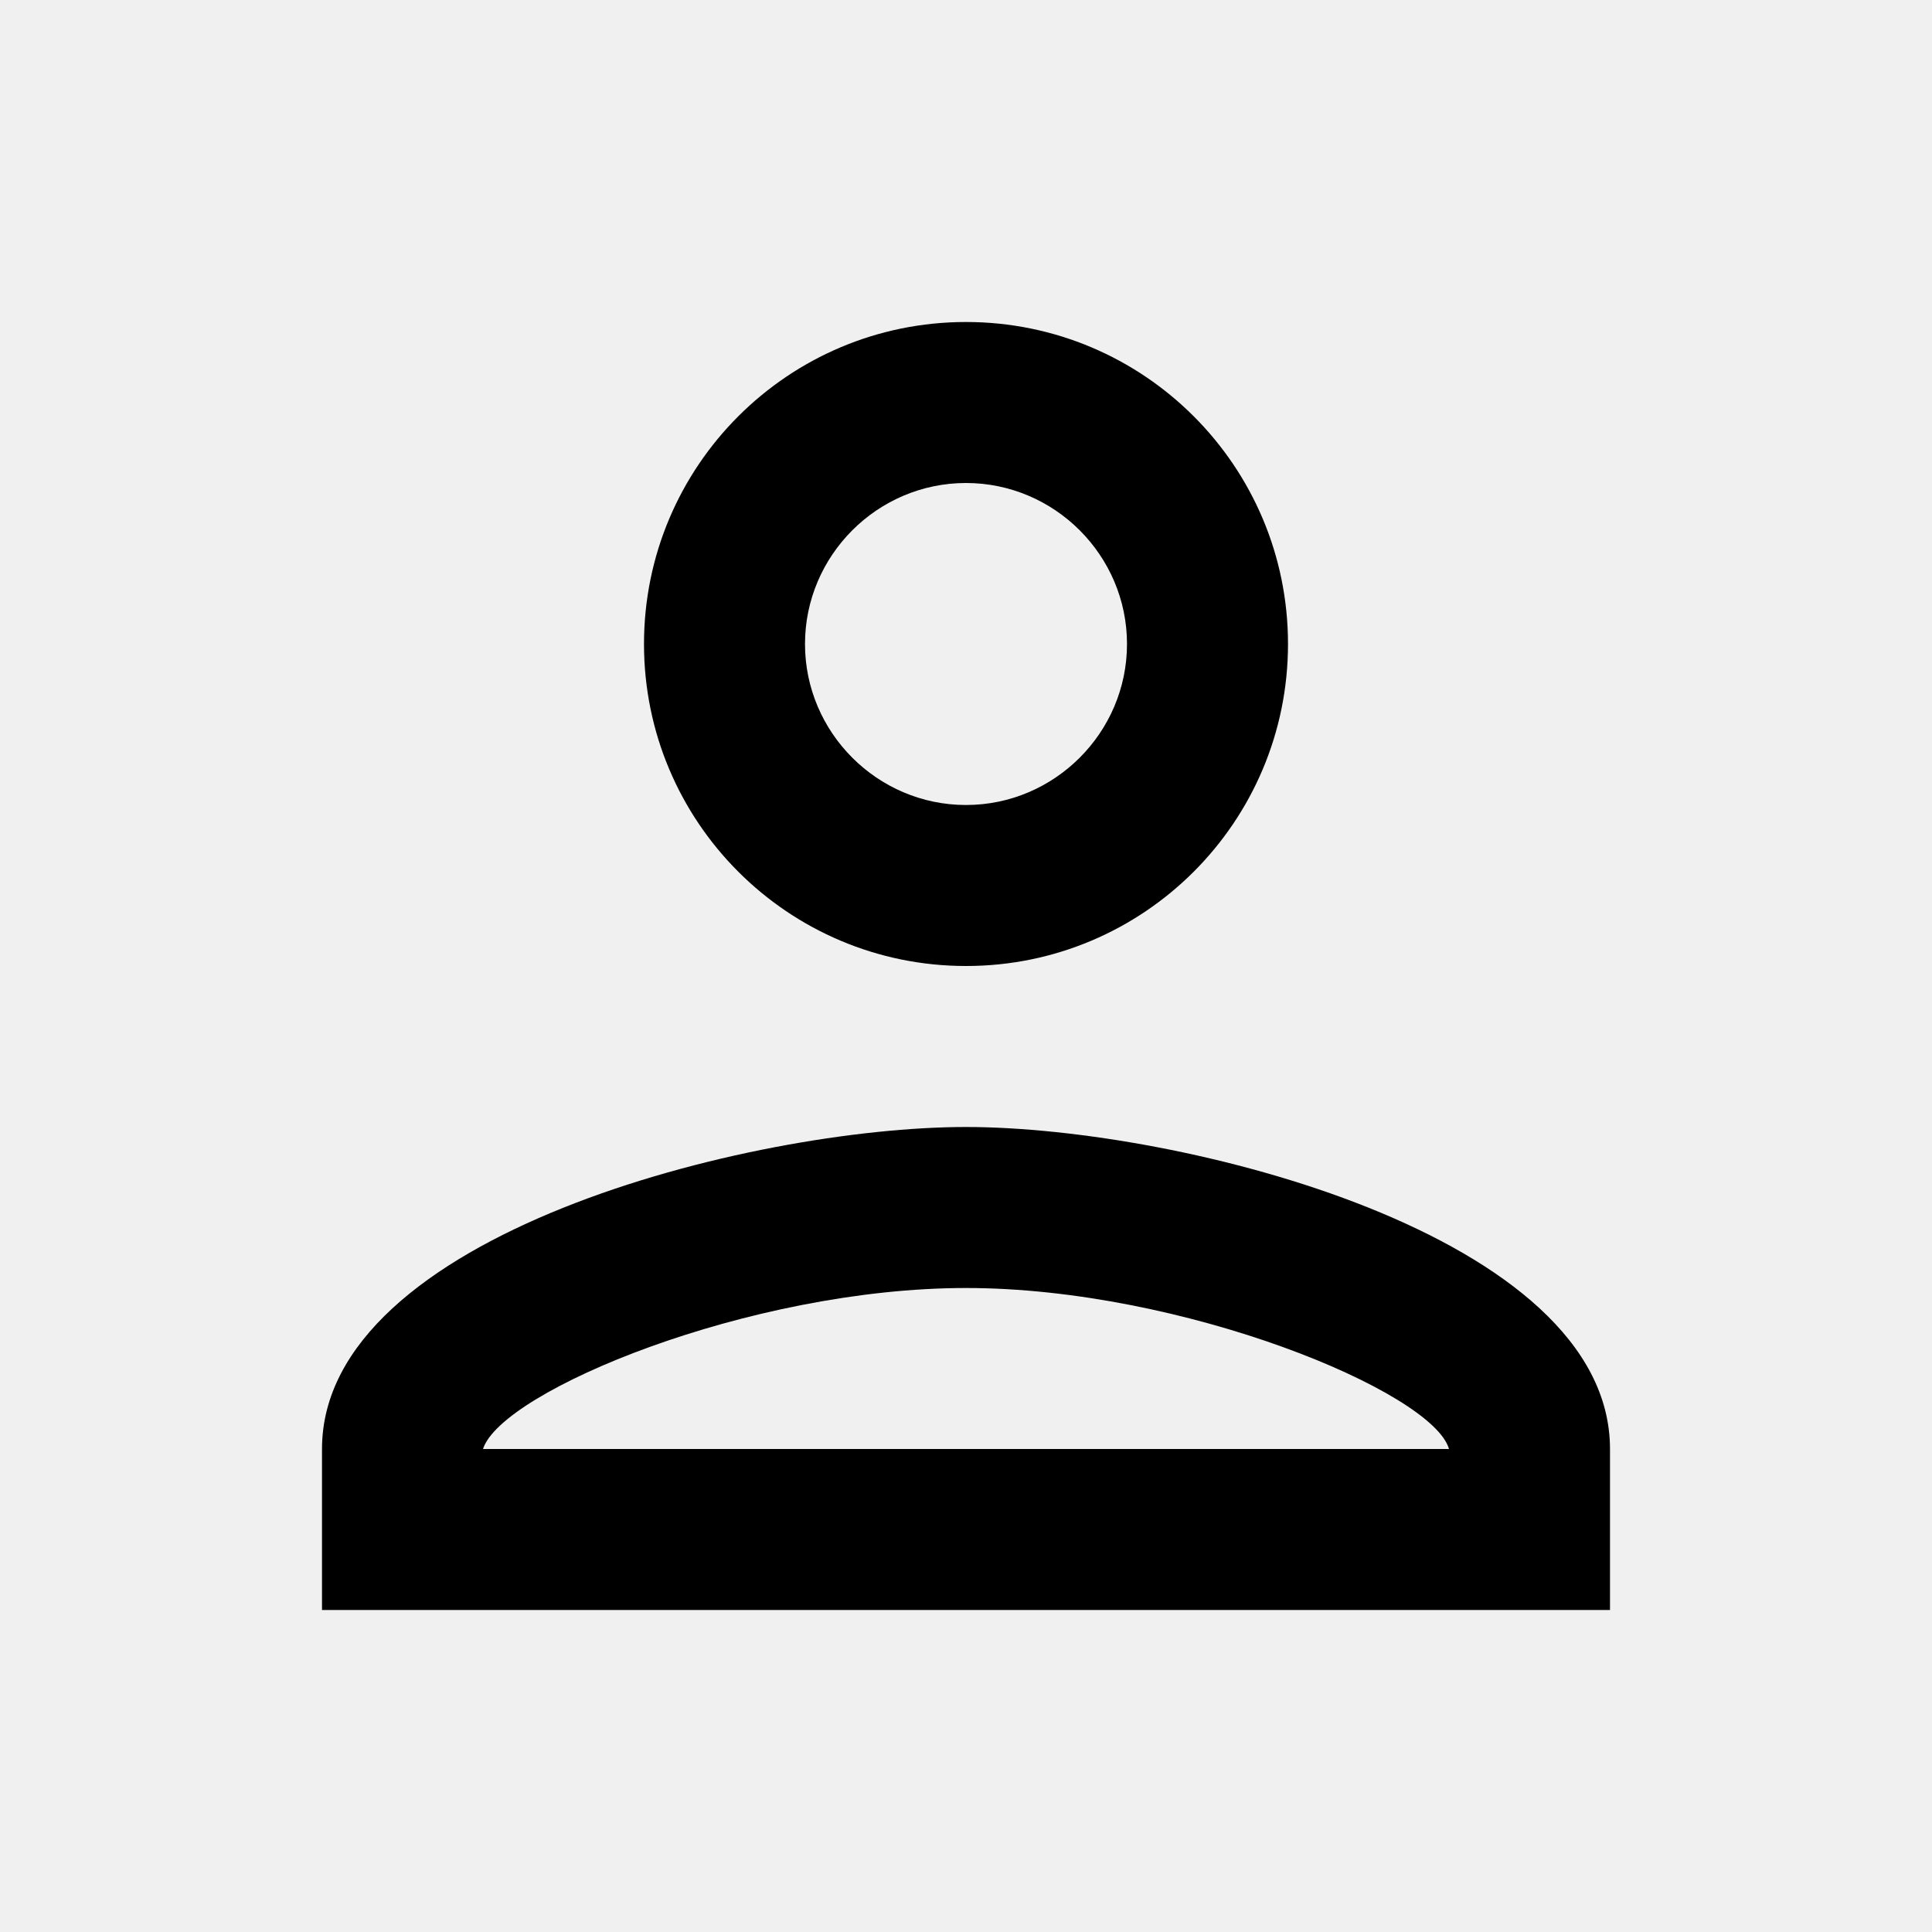
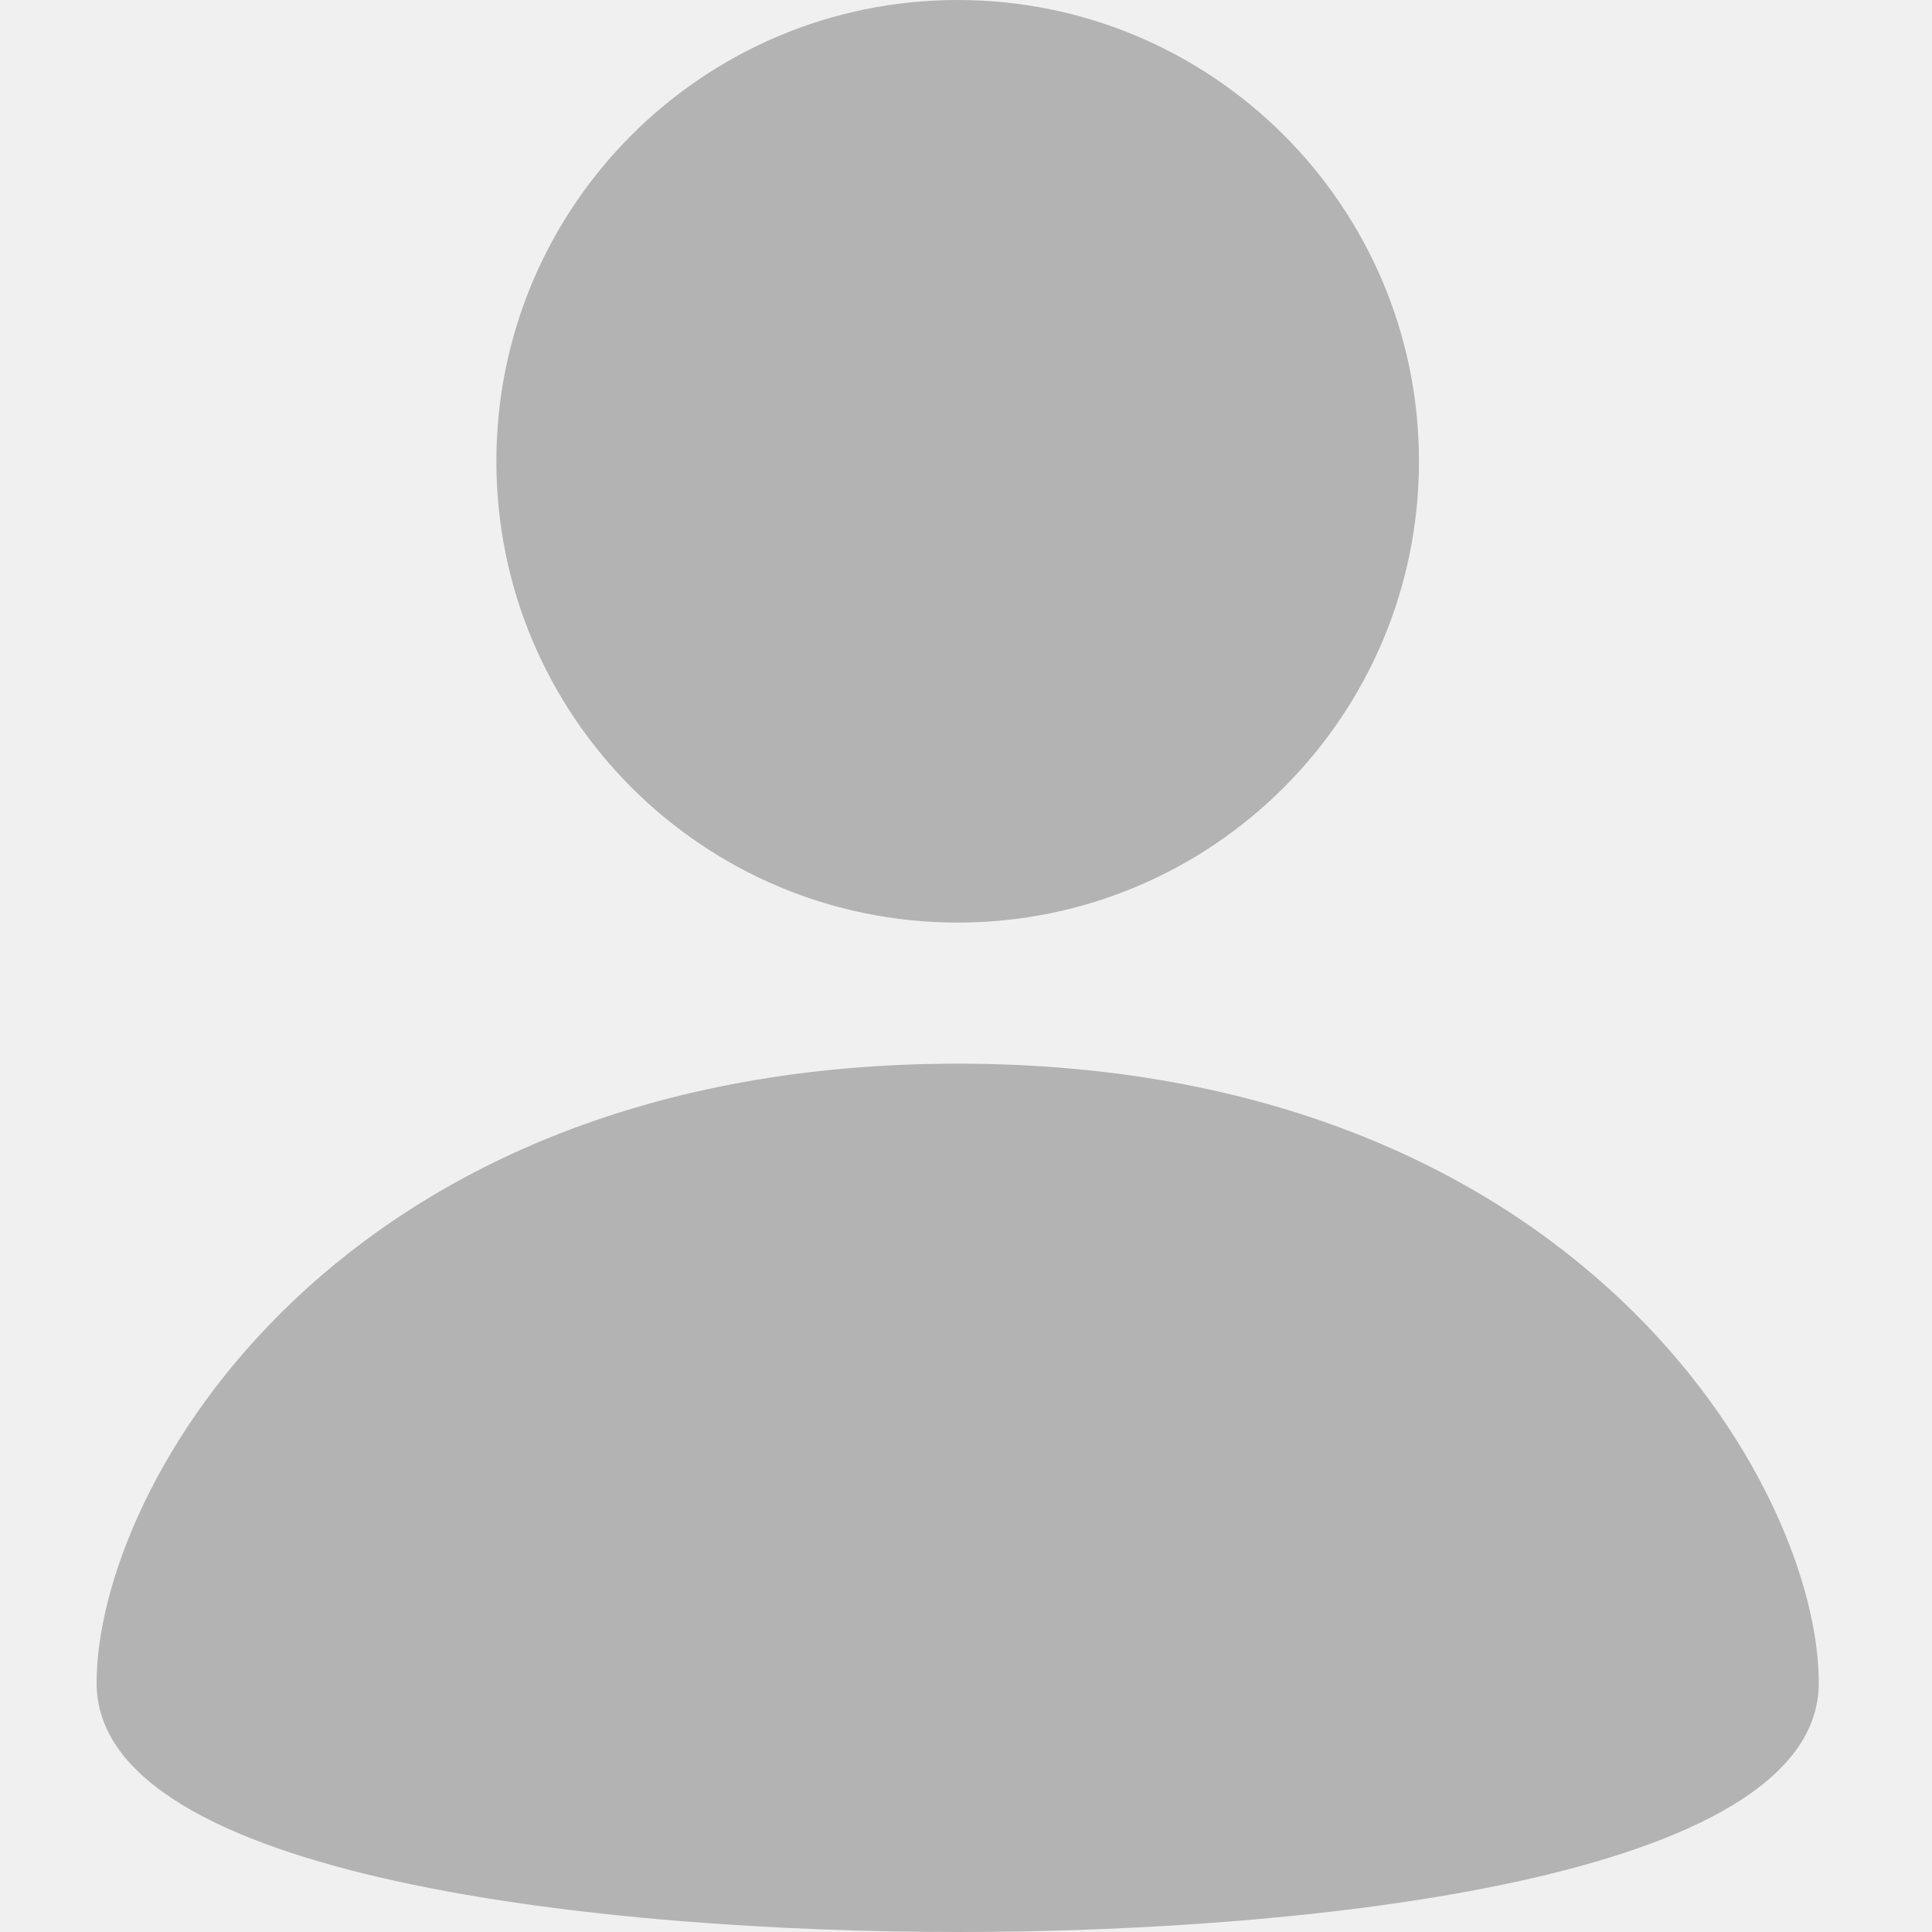
- <svg xmlns="http://www.w3.org/2000/svg" width="24" height="24" viewBox="0 0 24 24" fill="currentColor">
-   <g id="person">
-     <path id="Vector" d="M12 6C13.1 6 14 6.9 14 8C14 9.1 13.1 10 12 10C10.9 10 10 9.1 10 8C10 6.9 10.9 6 12 6ZM12 16C14.7 16 17.8 17.29 18 18H6C6.23 17.28 9.31 16 12 16ZM12 4C9.79 4 8 5.79 8 8C8 10.21 9.79 12 12 12C14.21 12 16 10.21 16 8C16 5.79 14.21 4 12 4ZM12 14C9.33 14 4 15.34 4 18V20H20V18C20 15.34 14.67 14 12 14Z" fill="currentColor" />
+ <svg xmlns="http://www.w3.org/2000/svg" width="40" height="40" viewBox="0 0 40 40" fill="none">
+   <g clip-path="url(#clip0_6583_22073)">
+     <path d="M19.828 19.101C25.102 19.101 29.378 14.825 29.378 9.55C29.378 4.276 25.102 0 19.828 0C14.553 0 10.277 4.276 10.277 9.55C10.277 14.825 14.553 19.101 19.828 19.101Z" fill="#B3B3B3" />
+     <path d="M19.828 22.022C6.992 22.022 2 30.775 2 34.845C2 38.916 12.628 40 19.828 40C27.028 40 37.656 38.916 37.656 34.845C37.656 30.775 32.664 22.022 19.828 22.022Z" fill="#B3B3B3" />
  </g>
+   <defs>
+     <clipPath id="clip0_6583_22073">
+       <rect width="40" height="40" fill="white" />
+     </clipPath>
+   </defs>
</svg>
